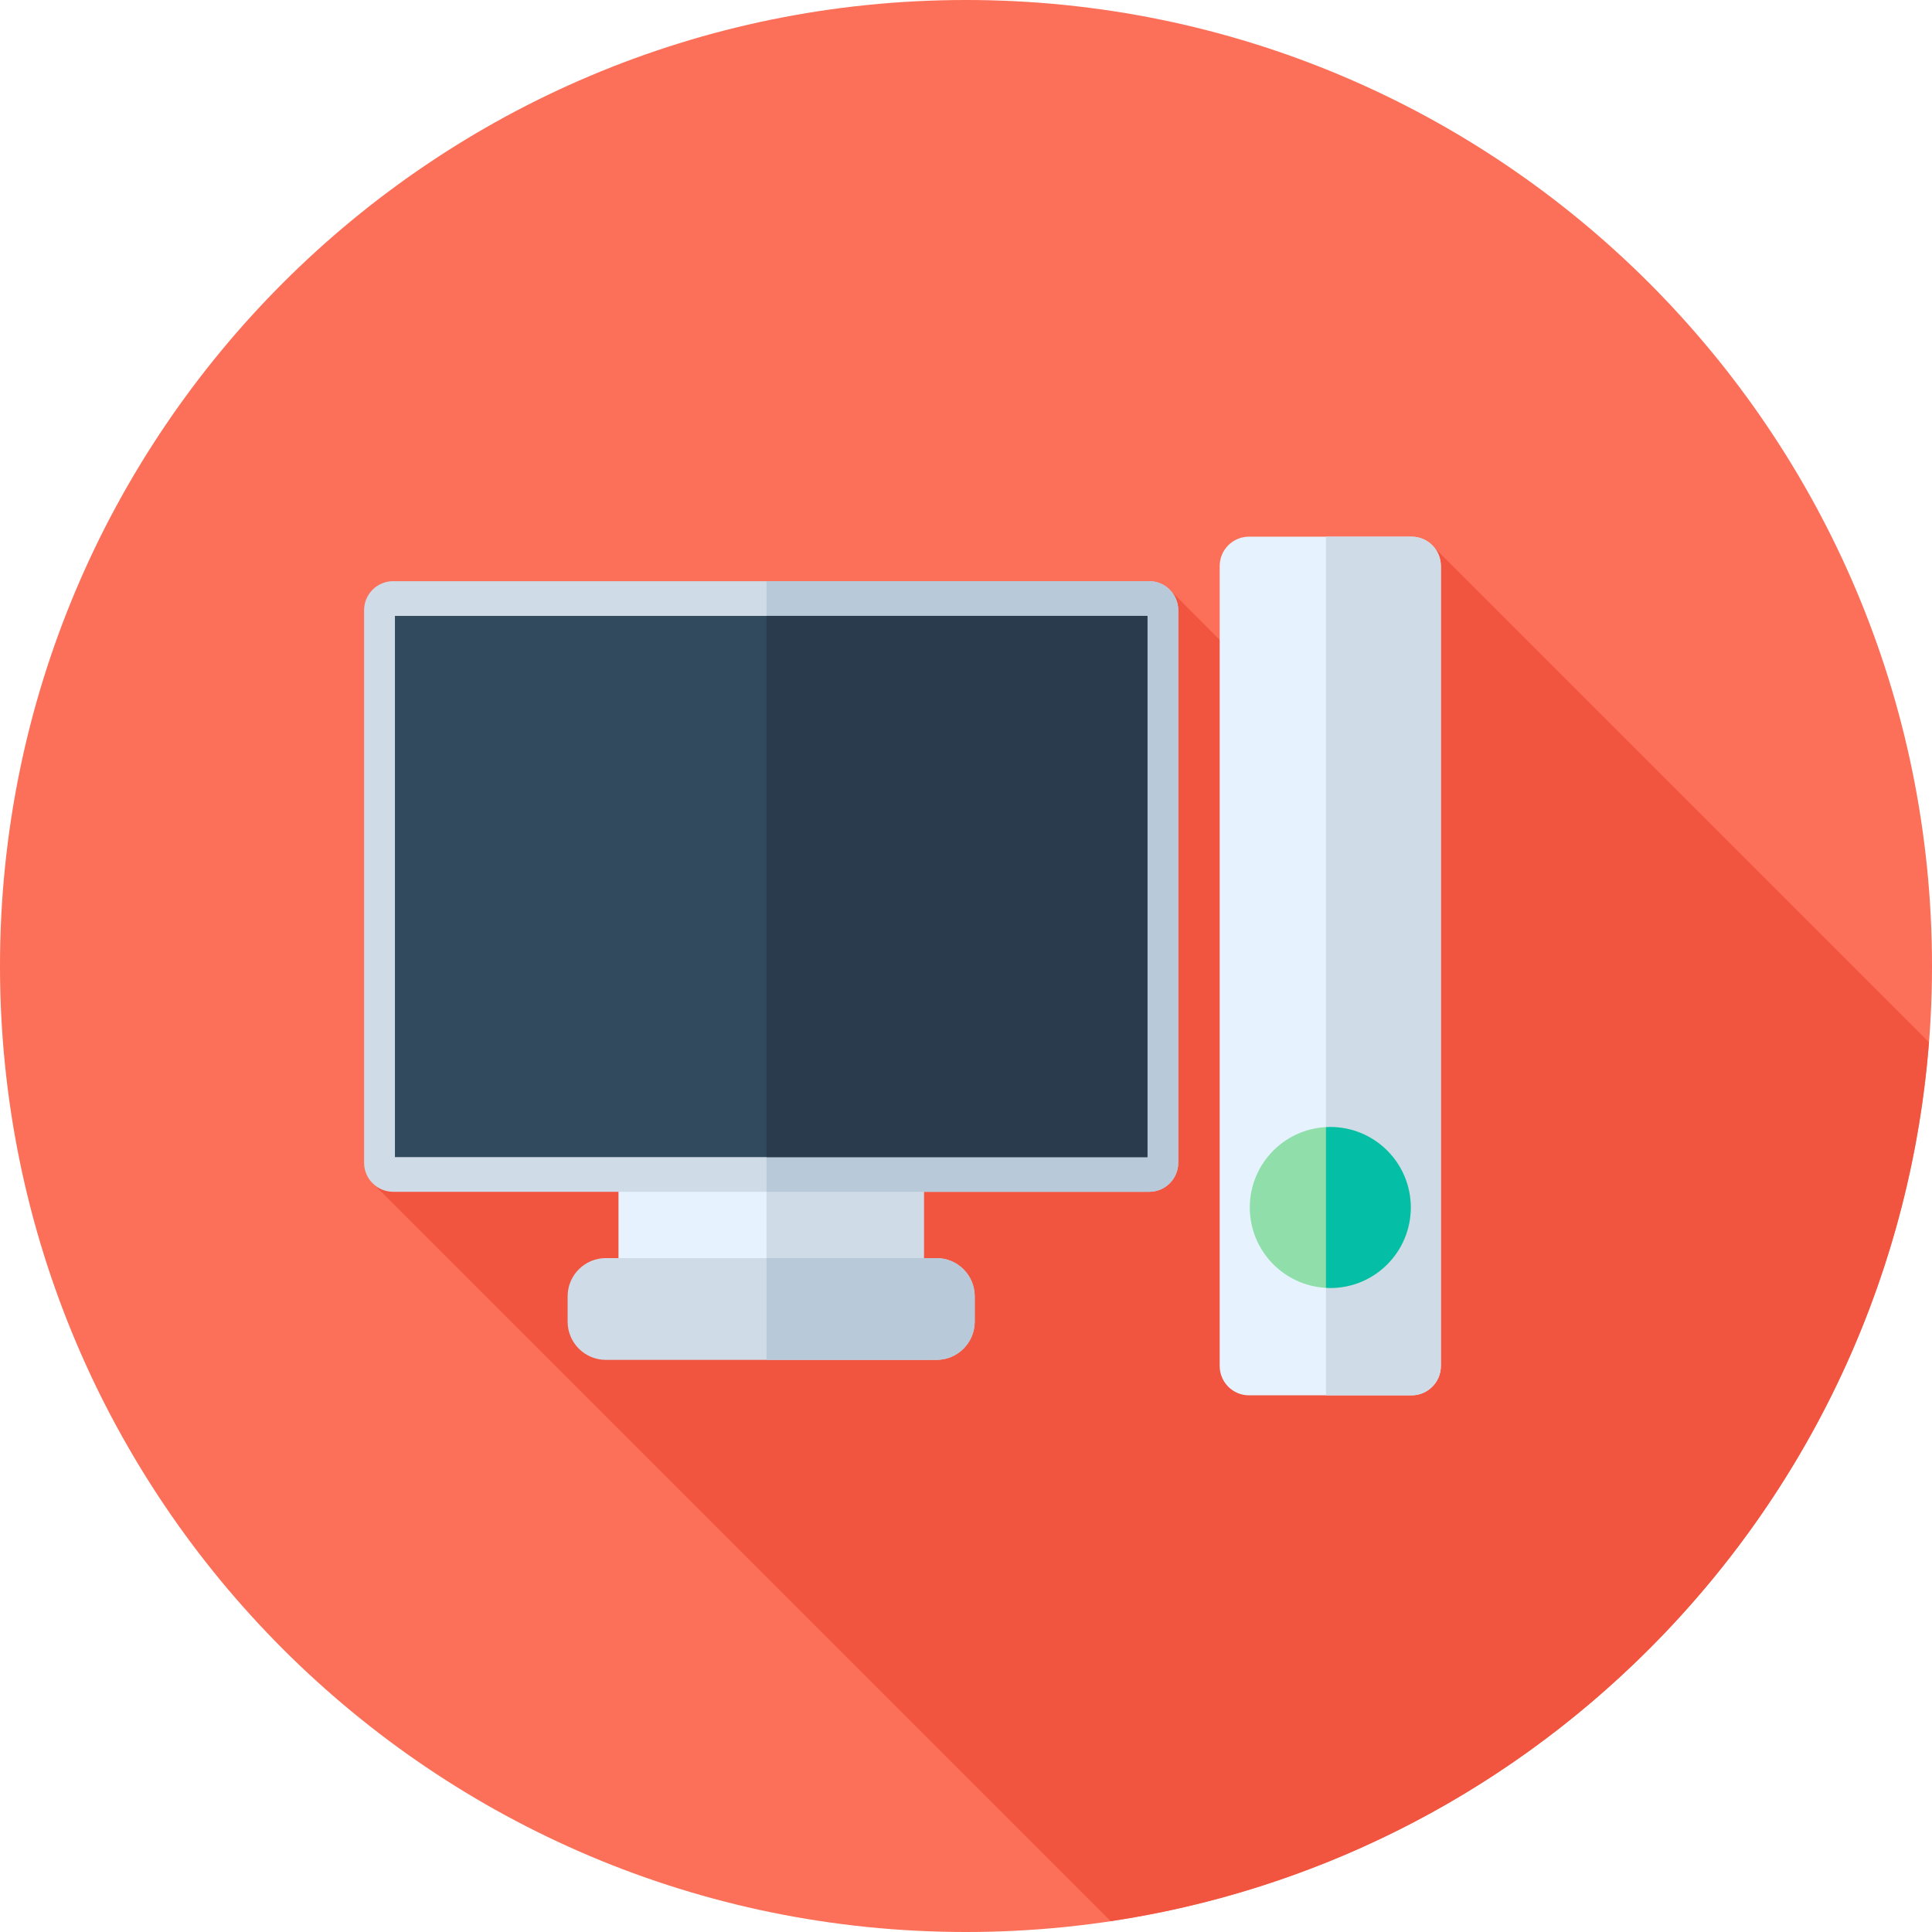
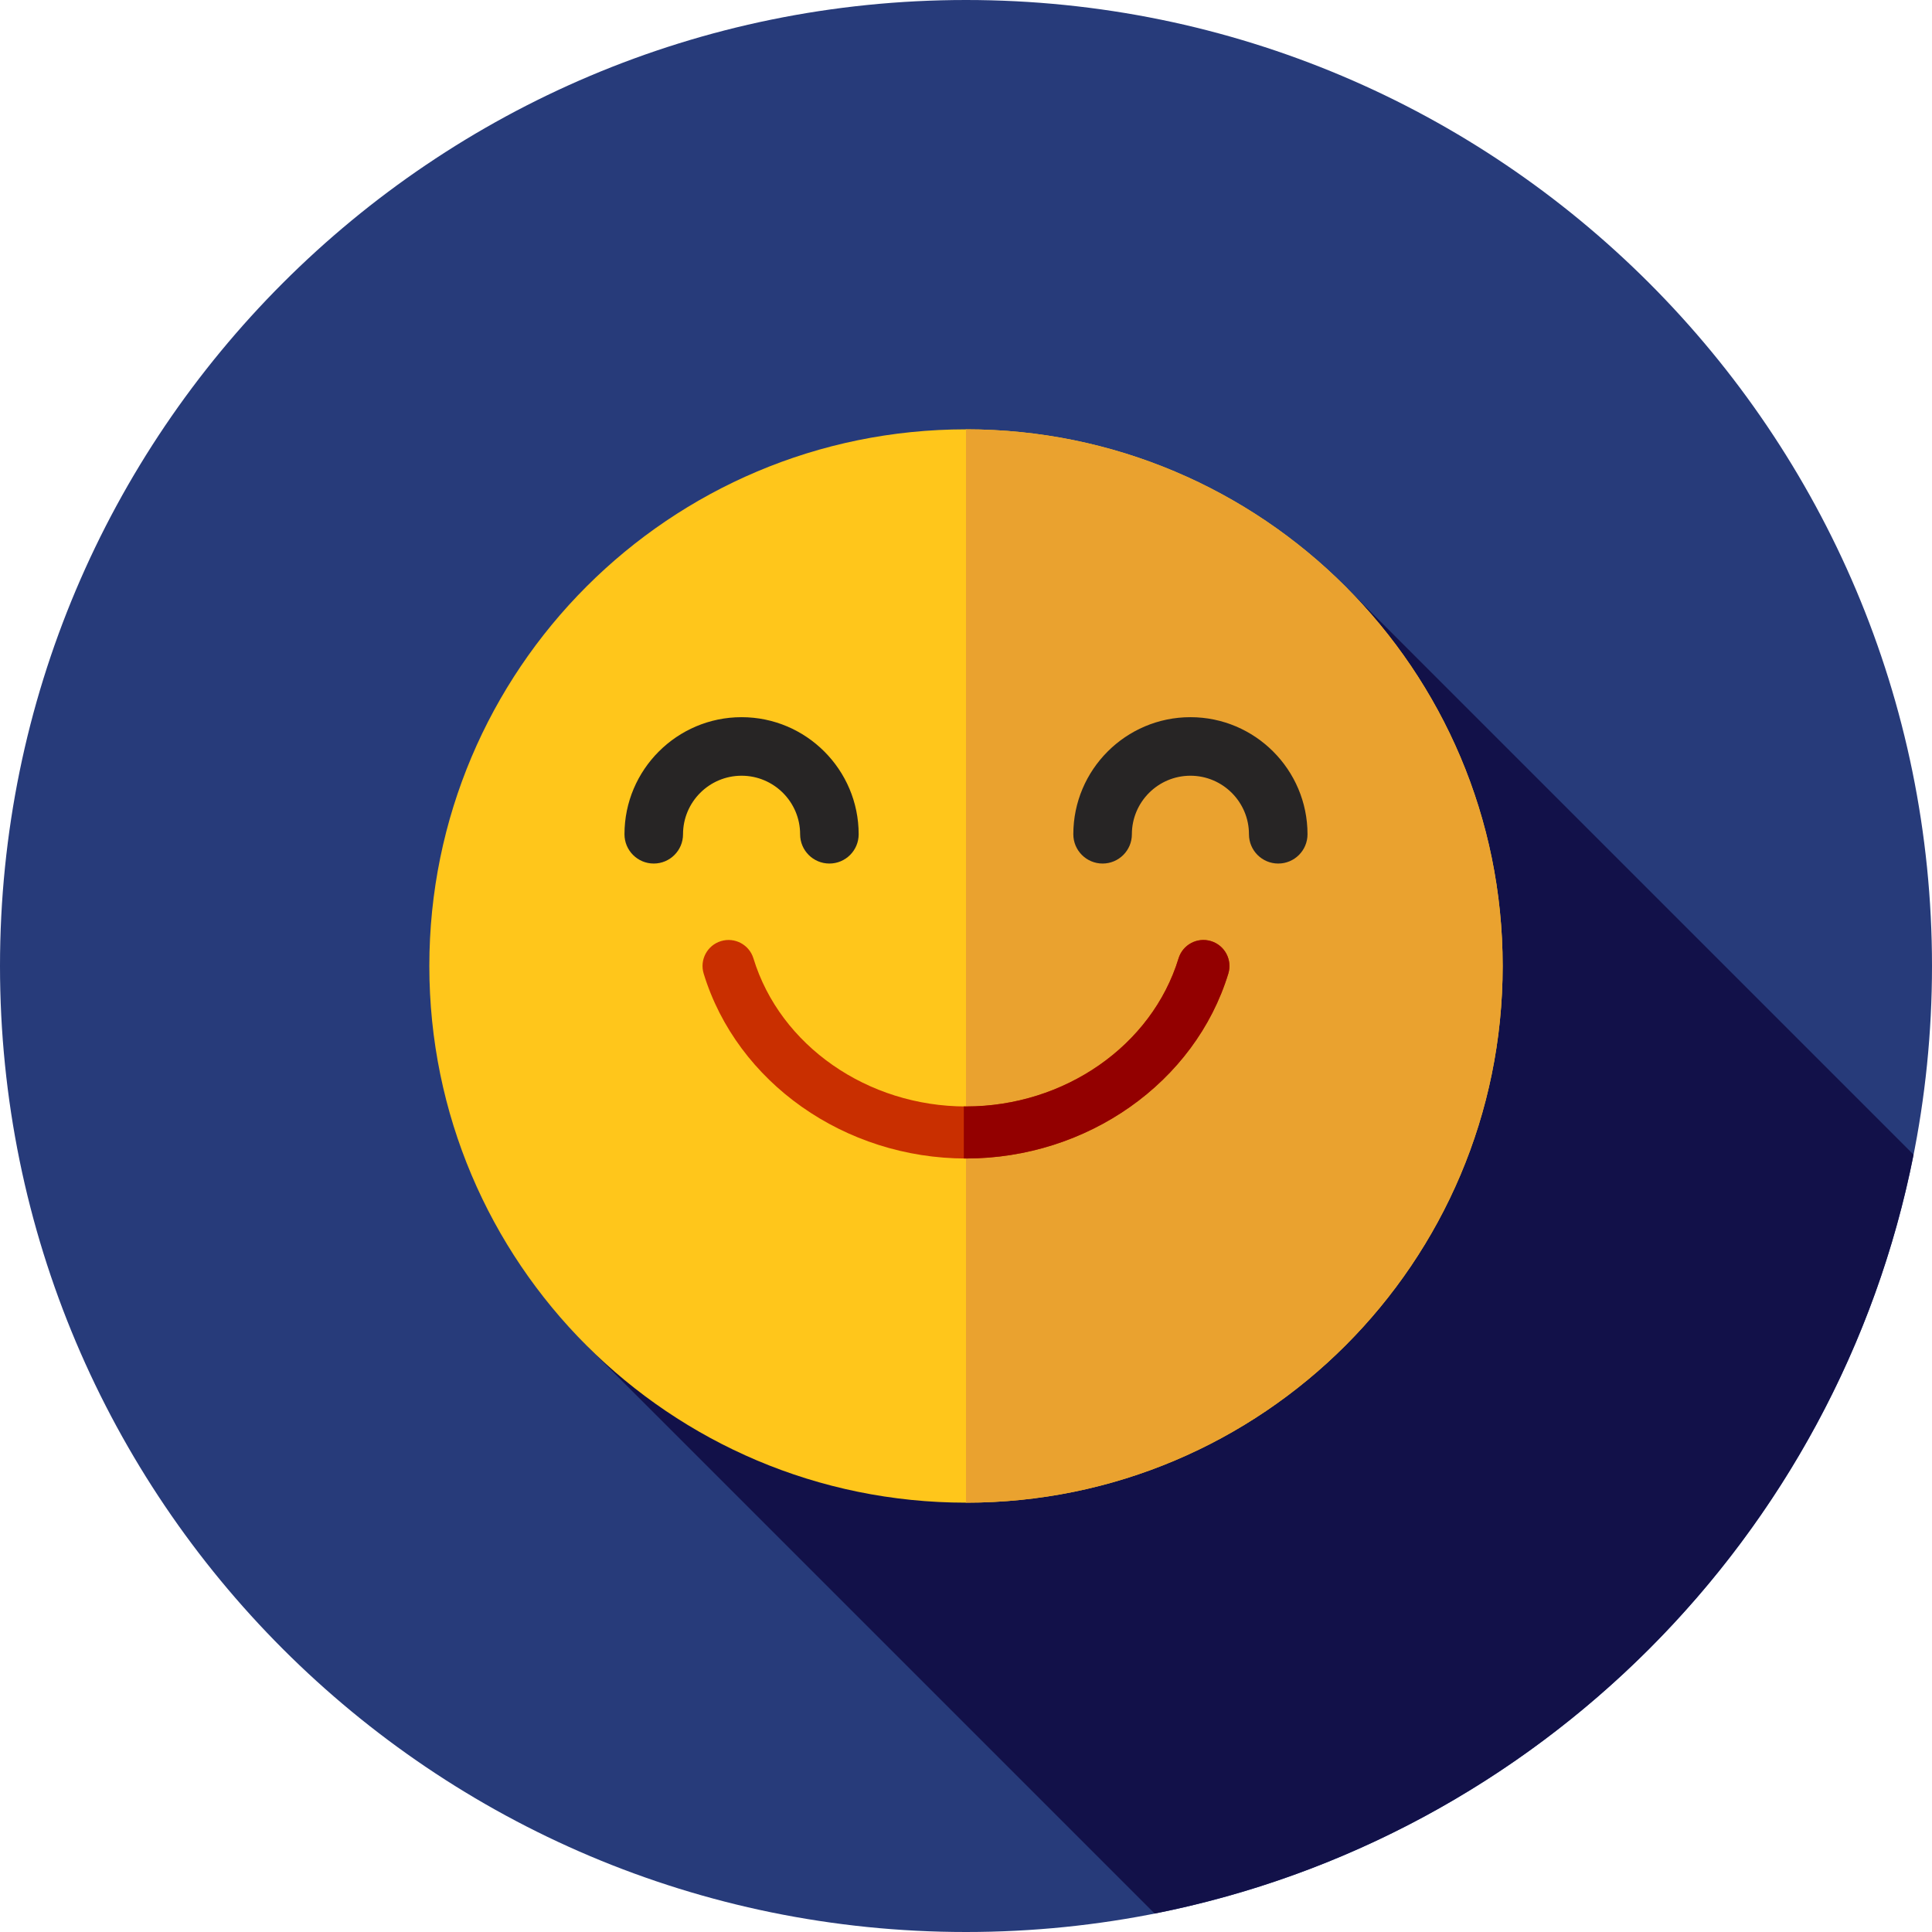
- <svg xmlns="http://www.w3.org/2000/svg" version="1.1" id="Layer_1" viewBox="0 0 512 512" xml:space="preserve">
-   <circle style="fill:#FC6F58;" cx="256" cy="256" r="256" />
-   <path style="fill:#F1543F;" d="M437.019,437.019c44.842-44.842,69.556-102.183,74.171-160.809L380.178,145.198l-9.949,71.552  l-60.288-60.507l-144.267,75.729l-67.339,81.163l195.982,195.982C346.545,501.255,396.807,477.231,437.019,437.019z" />
-   <rect x="163.909" y="310.527" style="fill:#E6F3FF;" width="80.91" height="37.595" />
+ <svg xmlns="http://www.w3.org/2000/svg" height="800px" width="800px" version="1.1" id="Layer_1" viewBox="0 0 512 512" xml:space="preserve">
+   <circle style="fill:#273B7A;" cx="256" cy="256" r="256" />
+   <path style="fill:#121149;" d="M154.721,355.837L305.99,507.106c101.283-20.051,181.067-99.837,201.118-201.119L357.136,156.015  L154.721,355.837z" />
+   <circle style="fill:#FFC61B;" cx="256" cy="256" r="142.222" />
+   <path style="fill:#EAA22F;" d="M398.222,256c0-78.546-63.674-142.222-142.222-142.222v284.444  C334.548,398.222,398.222,334.546,398.222,256z" />
  <g>
-     <rect x="203.128" y="310.527" style="fill:#CFDBE6;" width="41.684" height="37.595" />
-     <path style="fill:#CFDBE6;" d="M304.552,315.838H104.184c-4.251,0-7.696-3.446-7.696-7.696V161.714   c0-4.251,3.446-7.696,7.696-7.696h200.368c4.251,0,7.696,3.446,7.696,7.696v146.427   C312.249,312.392,308.803,315.838,304.552,315.838z" />
+     <path style="fill:#272525;" d="M219.798,228.848c-4.284,0-7.758-3.474-7.758-7.758c0-8.556-6.959-15.515-15.515-15.515   s-15.515,6.959-15.515,15.515c0,4.284-3.474,7.758-7.758,7.758s-7.758-3.474-7.758-7.758c0-17.11,13.921-31.03,31.03-31.03   s31.03,13.921,31.03,31.03C227.556,225.375,224.084,228.848,219.798,228.848z" />
+     <path style="fill:#272525;" d="M338.747,228.848c-4.284,0-7.758-3.474-7.758-7.758c0-8.556-6.959-15.515-15.515-15.515   c-8.556,0-15.515,6.959-15.515,15.515c0,4.284-3.474,7.758-7.758,7.758s-7.758-3.474-7.758-7.758c0-17.11,13.921-31.03,31.03-31.03   s31.03,13.921,31.03,31.03C346.505,225.375,343.033,228.848,338.747,228.848z" />
  </g>
-   <path style="fill:#B8C9D9;" d="M304.552,154.017H203.135v161.82h101.417c4.251,0,7.696-3.446,7.696-7.695V161.714  C312.249,157.463,308.803,154.017,304.552,154.017z" />
-   <rect x="104.662" y="163.219" style="fill:#324A5E;" width="199.421" height="143.429" />
-   <rect x="203.128" y="163.219" style="fill:#2B3B4E;" width="100.935" height="143.429" />
-   <path style="fill:#CFDBE6;" d="M248.182,360.379h-87.626c-5.592,0-10.128-4.534-10.128-10.128v-6.715  c0-5.592,4.534-10.128,10.128-10.128h87.626c5.592,0,10.128,4.534,10.128,10.128v6.715  C258.308,355.845,253.774,360.379,248.182,360.379z" />
-   <path style="fill:#B8C9D9;" d="M248.182,333.409h-45.047v26.97h45.047c5.592,0,10.128-4.534,10.128-10.128v-6.715  C258.308,337.944,253.774,333.409,248.182,333.409z" />
-   <path style="fill:#E6F3FF;" d="M374.069,369.778h-43.06c-4.294,0-7.777-3.482-7.777-7.777V149.999c0-4.294,3.482-7.777,7.777-7.777  h43.06c4.294,0,7.777,3.482,7.777,7.777v212.002C381.845,366.295,378.363,369.778,374.069,369.778z" />
-   <path style="fill:#CFDBE6;" d="M374.069,142.222h-22.678v227.556h22.678c4.294,0,7.777-3.482,7.777-7.777V149.999  C381.845,145.704,378.363,142.222,374.069,142.222z" />
-   <circle style="fill:#90DFAA;" cx="352.539" cy="319.991" r="21.333" />
-   <path style="fill:#05BEA6;" d="M352.539,298.667c-0.388,0-0.765,0.038-1.148,0.059v42.551c0.383,0.021,0.76,0.059,1.148,0.059  c11.781,0,21.333-9.55,21.333-21.333C373.872,308.219,364.32,298.667,352.539,298.667z" />
+   <path style="fill:#C92F00;" d="M255.998,307.014c-32.113,0-60.7-20.149-69.516-48.999c-1.114-3.641,0.936-7.497,4.579-8.609  c3.646-1.114,7.497,0.936,8.609,4.579c7.061,23.102,30.224,39.238,56.329,39.238c26.107,0,49.269-16.134,56.329-39.238  c1.112-3.639,4.958-5.696,8.609-4.579c3.641,1.114,5.692,4.968,4.579,8.609C316.7,286.865,288.115,307.014,255.998,307.014z" />
+   <path style="fill:#930000;" d="M320.936,249.406c-3.651-1.115-7.499,0.94-8.609,4.579c-7.059,23.102-30.222,39.238-56.329,39.238  c-0.193,0-0.381-0.021-0.572-0.022v13.802c0.191,0.002,0.381,0.01,0.572,0.01c32.116,0,60.702-20.149,69.516-48.999  C326.628,254.374,324.579,250.518,320.936,249.406z" />
</svg>
